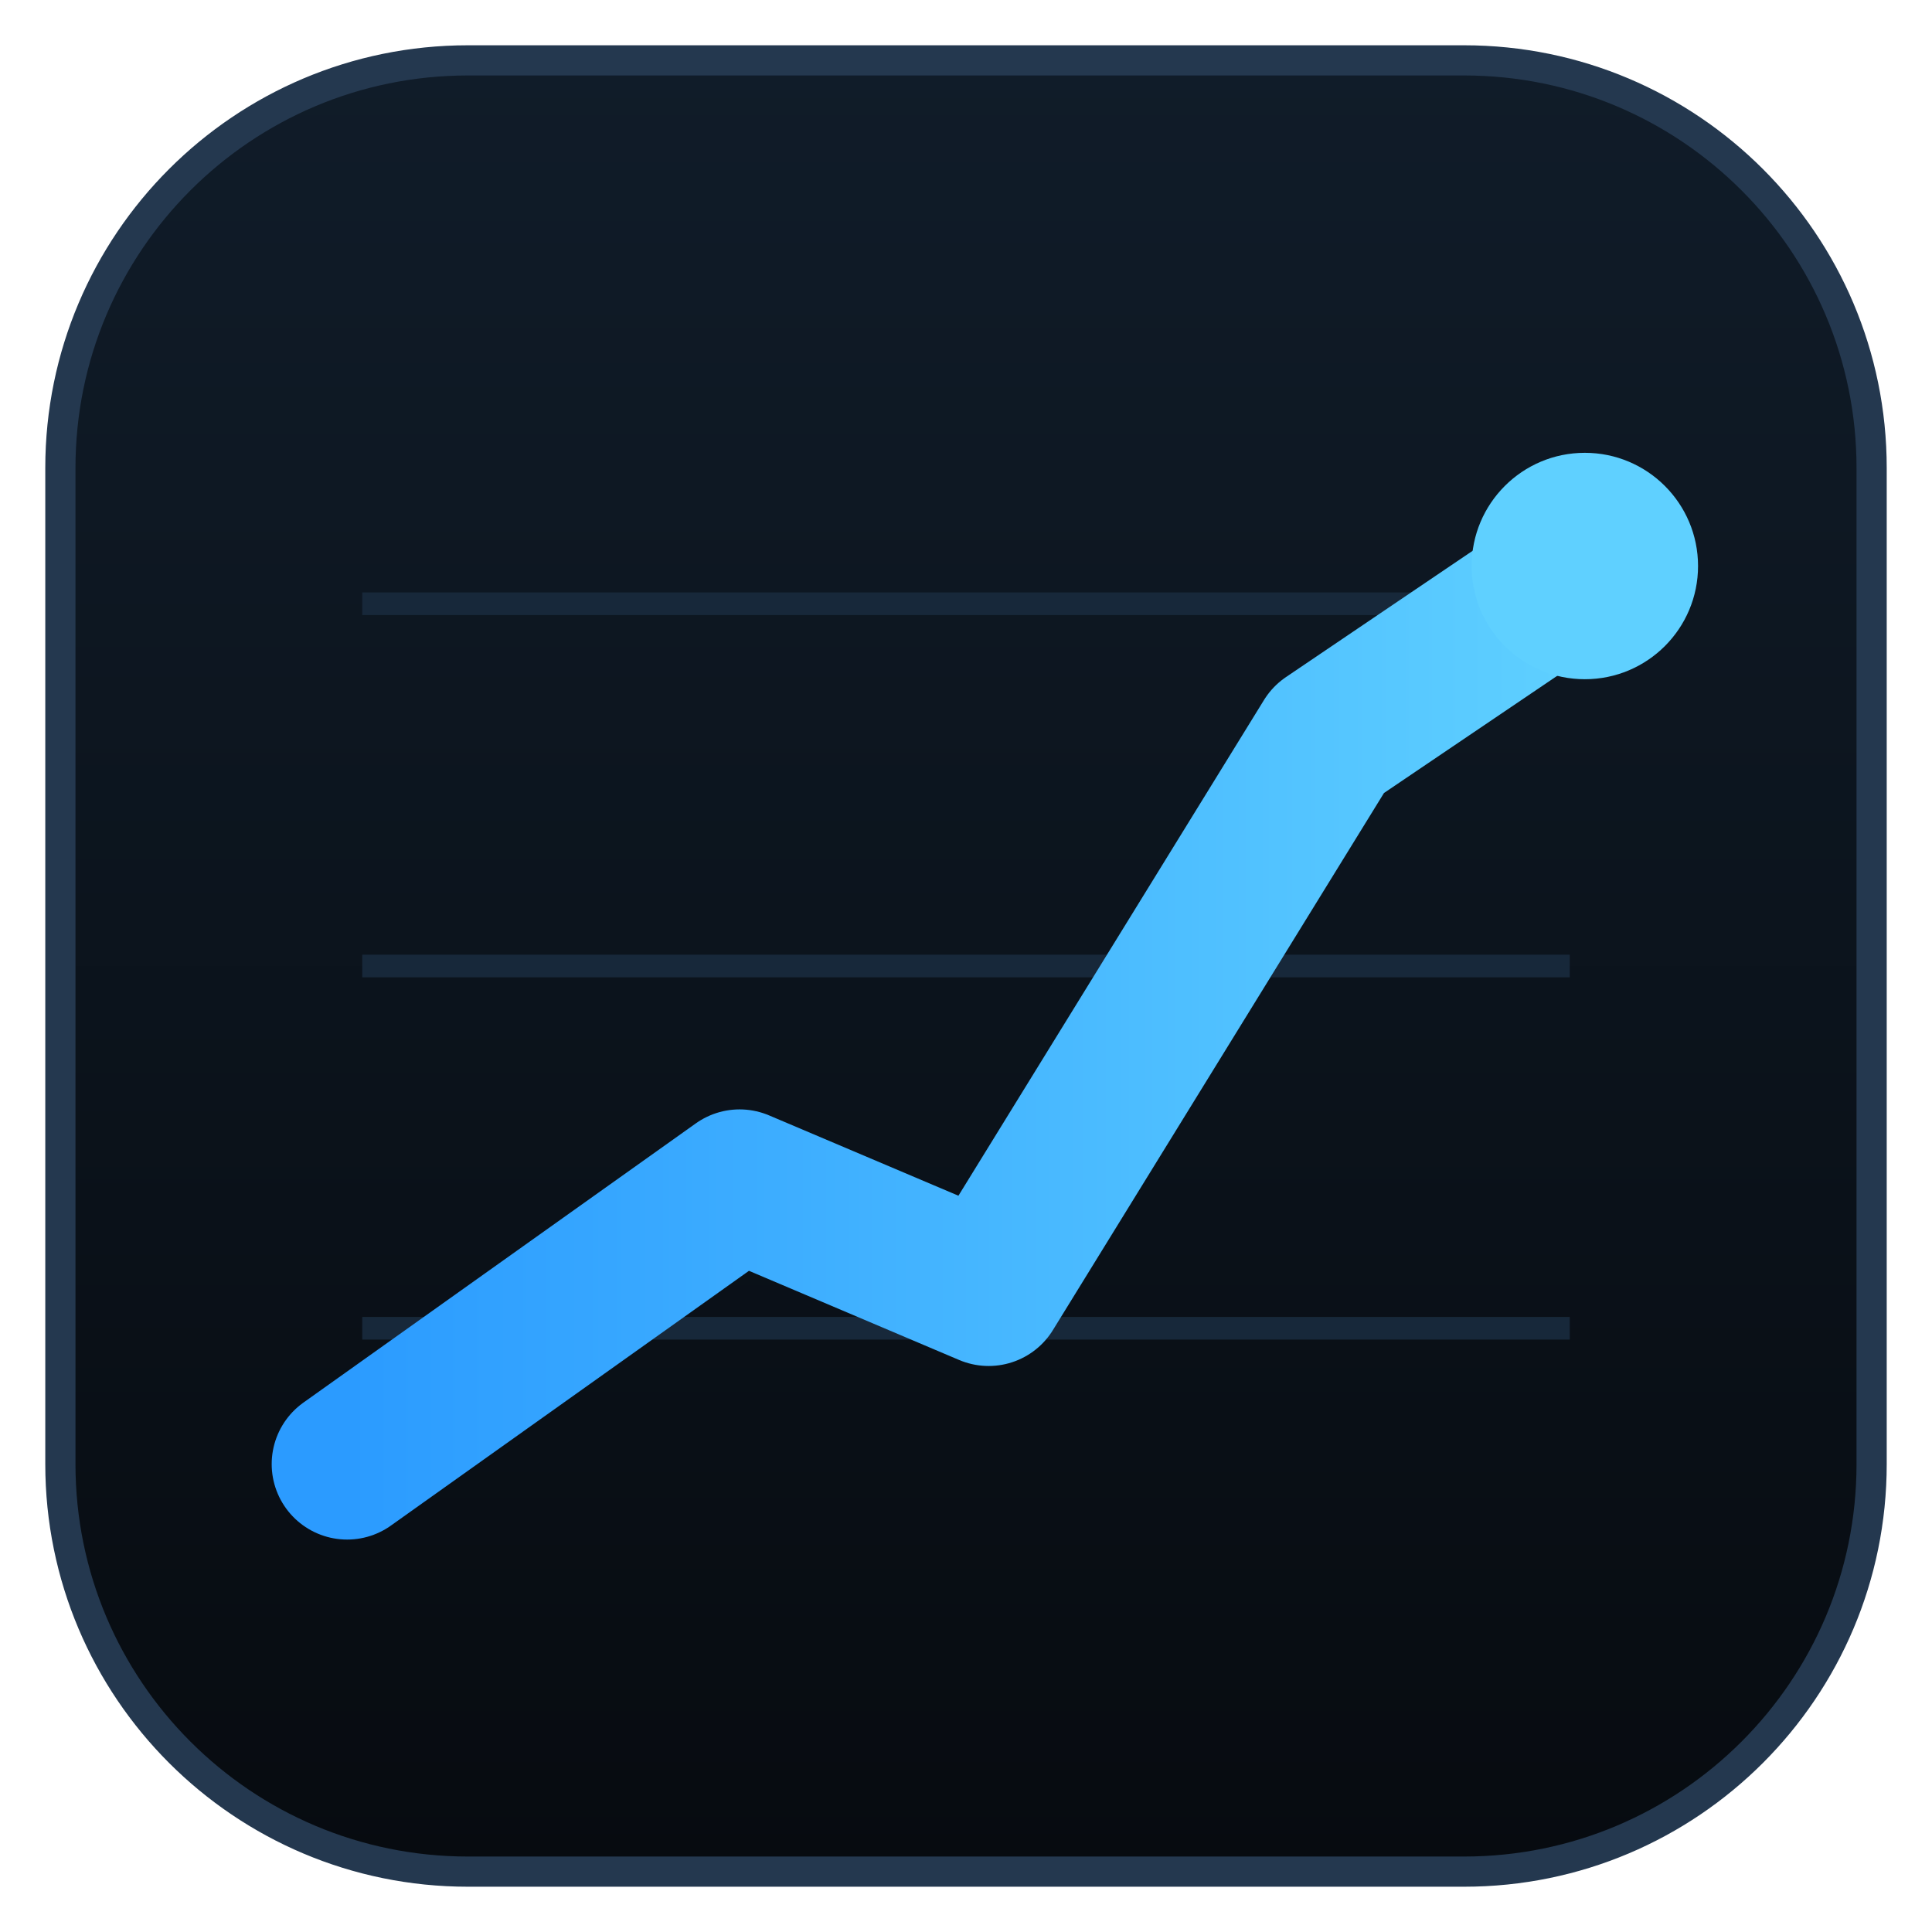
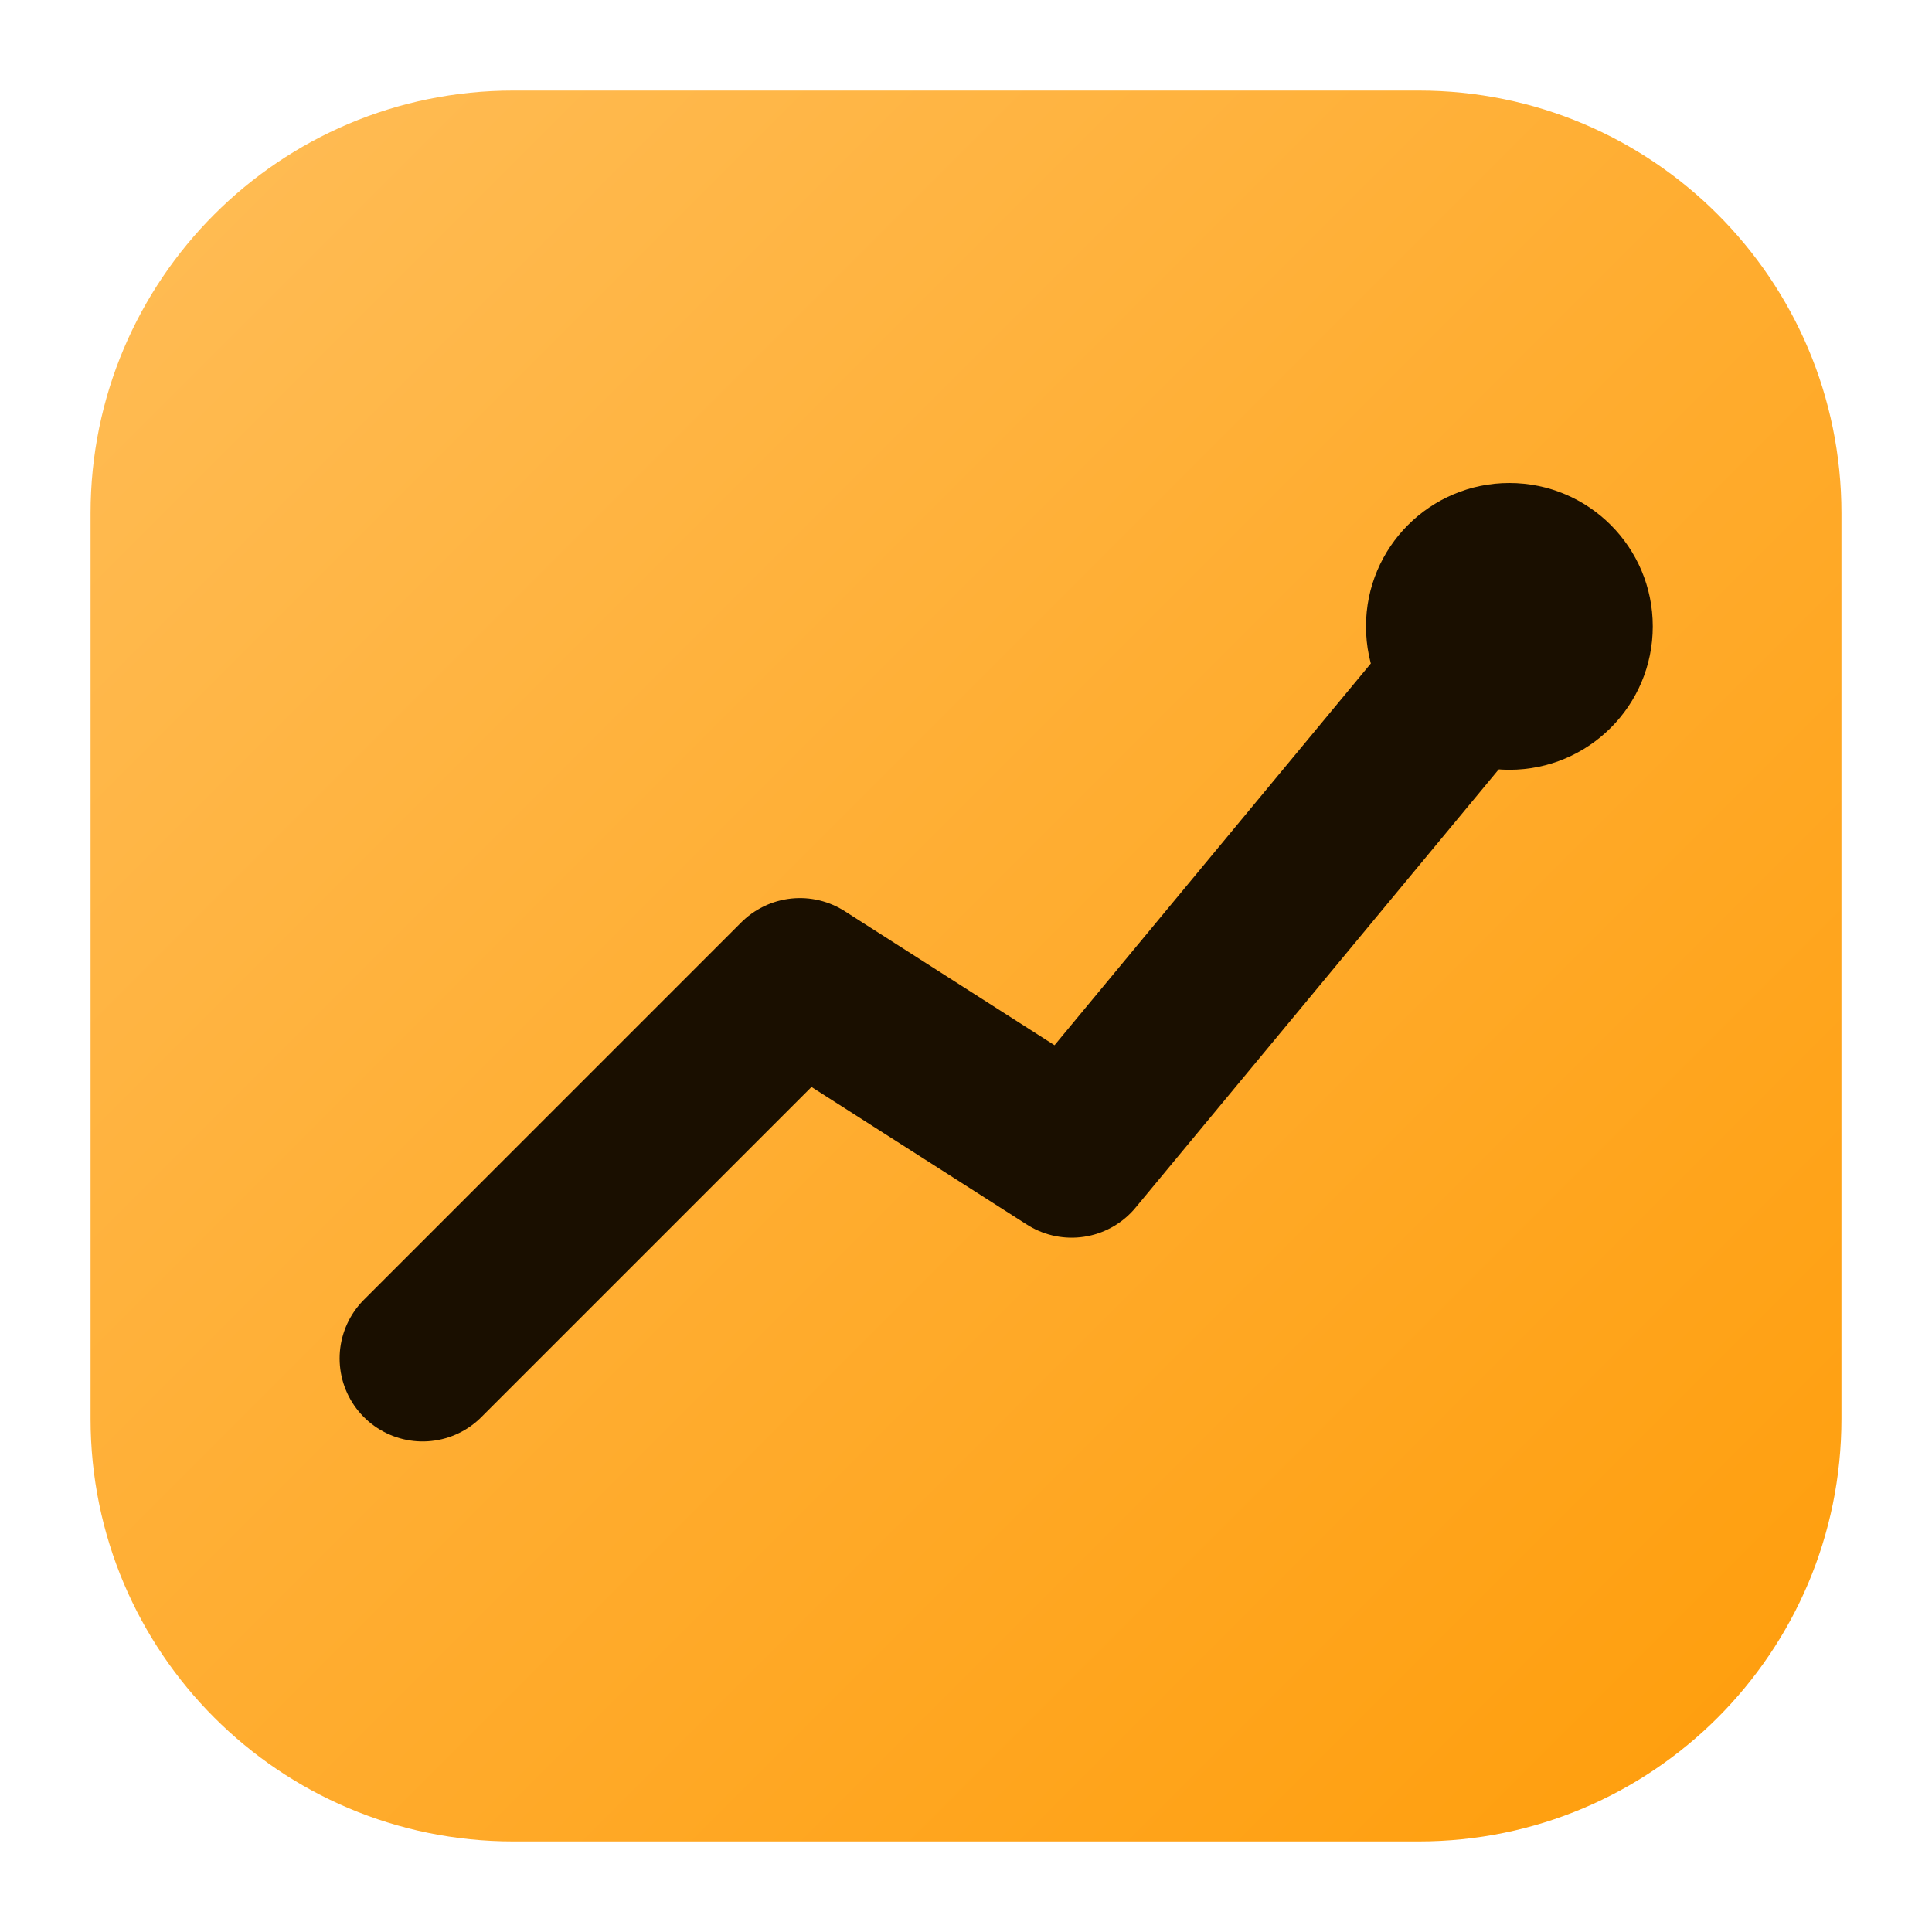
<svg xmlns="http://www.w3.org/2000/svg" width="512" height="512" viewBox="0 0 512 512">
  <defs>
-     <linearGradient id="bg" x1="0" y1="0" x2="0" y2="1">
-       <stop offset="0" stop-color="#101c29" />
-       <stop offset="1" stop-color="#070b10" />
-     </linearGradient>
-     <linearGradient id="line" x1="0" y1="0" x2="1" y2="0">
-       <stop offset="0" stop-color="#2b9bff" />
-       <stop offset="1" stop-color="#5fd0ff" />
+     <linearGradient id="bg" x1="0" y1="0" x2="1" y2="1">
+       <stop offset="0" stop-color="#ffbd57" />
+       <stop offset="1" stop-color="#ff9d0a" />
    </linearGradient>
  </defs>
-   <rect x="16" y="16" width="480" height="480" rx="108" fill="url(#bg)" />
-   <rect x="16" y="16" width="480" height="480" rx="108" fill="none" stroke="#24384f" stroke-width="8" />
-   <g stroke="#17283a" stroke-width="6">
-     <line x1="96" y1="160" x2="416" y2="160" />
-     <line x1="96" y1="256" x2="416" y2="256" />
-     <line x1="96" y1="352" x2="416" y2="352" />
-   </g>
-   <path d="M92 388 L196 314 L262 342 L352 196 L420 150" fill="none" stroke="url(#line)" stroke-width="40" stroke-linecap="round" stroke-linejoin="round" />
-   <circle cx="420" cy="150" r="30" fill="#5fd0ff" />
+   <rect x="24" y="24" width="464" height="464" rx="112" fill="url(#bg)" />
+   <path d="M112 360 L212 260 L284 306 L400 166" fill="none" stroke="#1a0f00" stroke-width="44" stroke-linecap="round" stroke-linejoin="round" />
+   <circle cx="400" cy="166" r="38" fill="#1a0f00" />
</svg>
